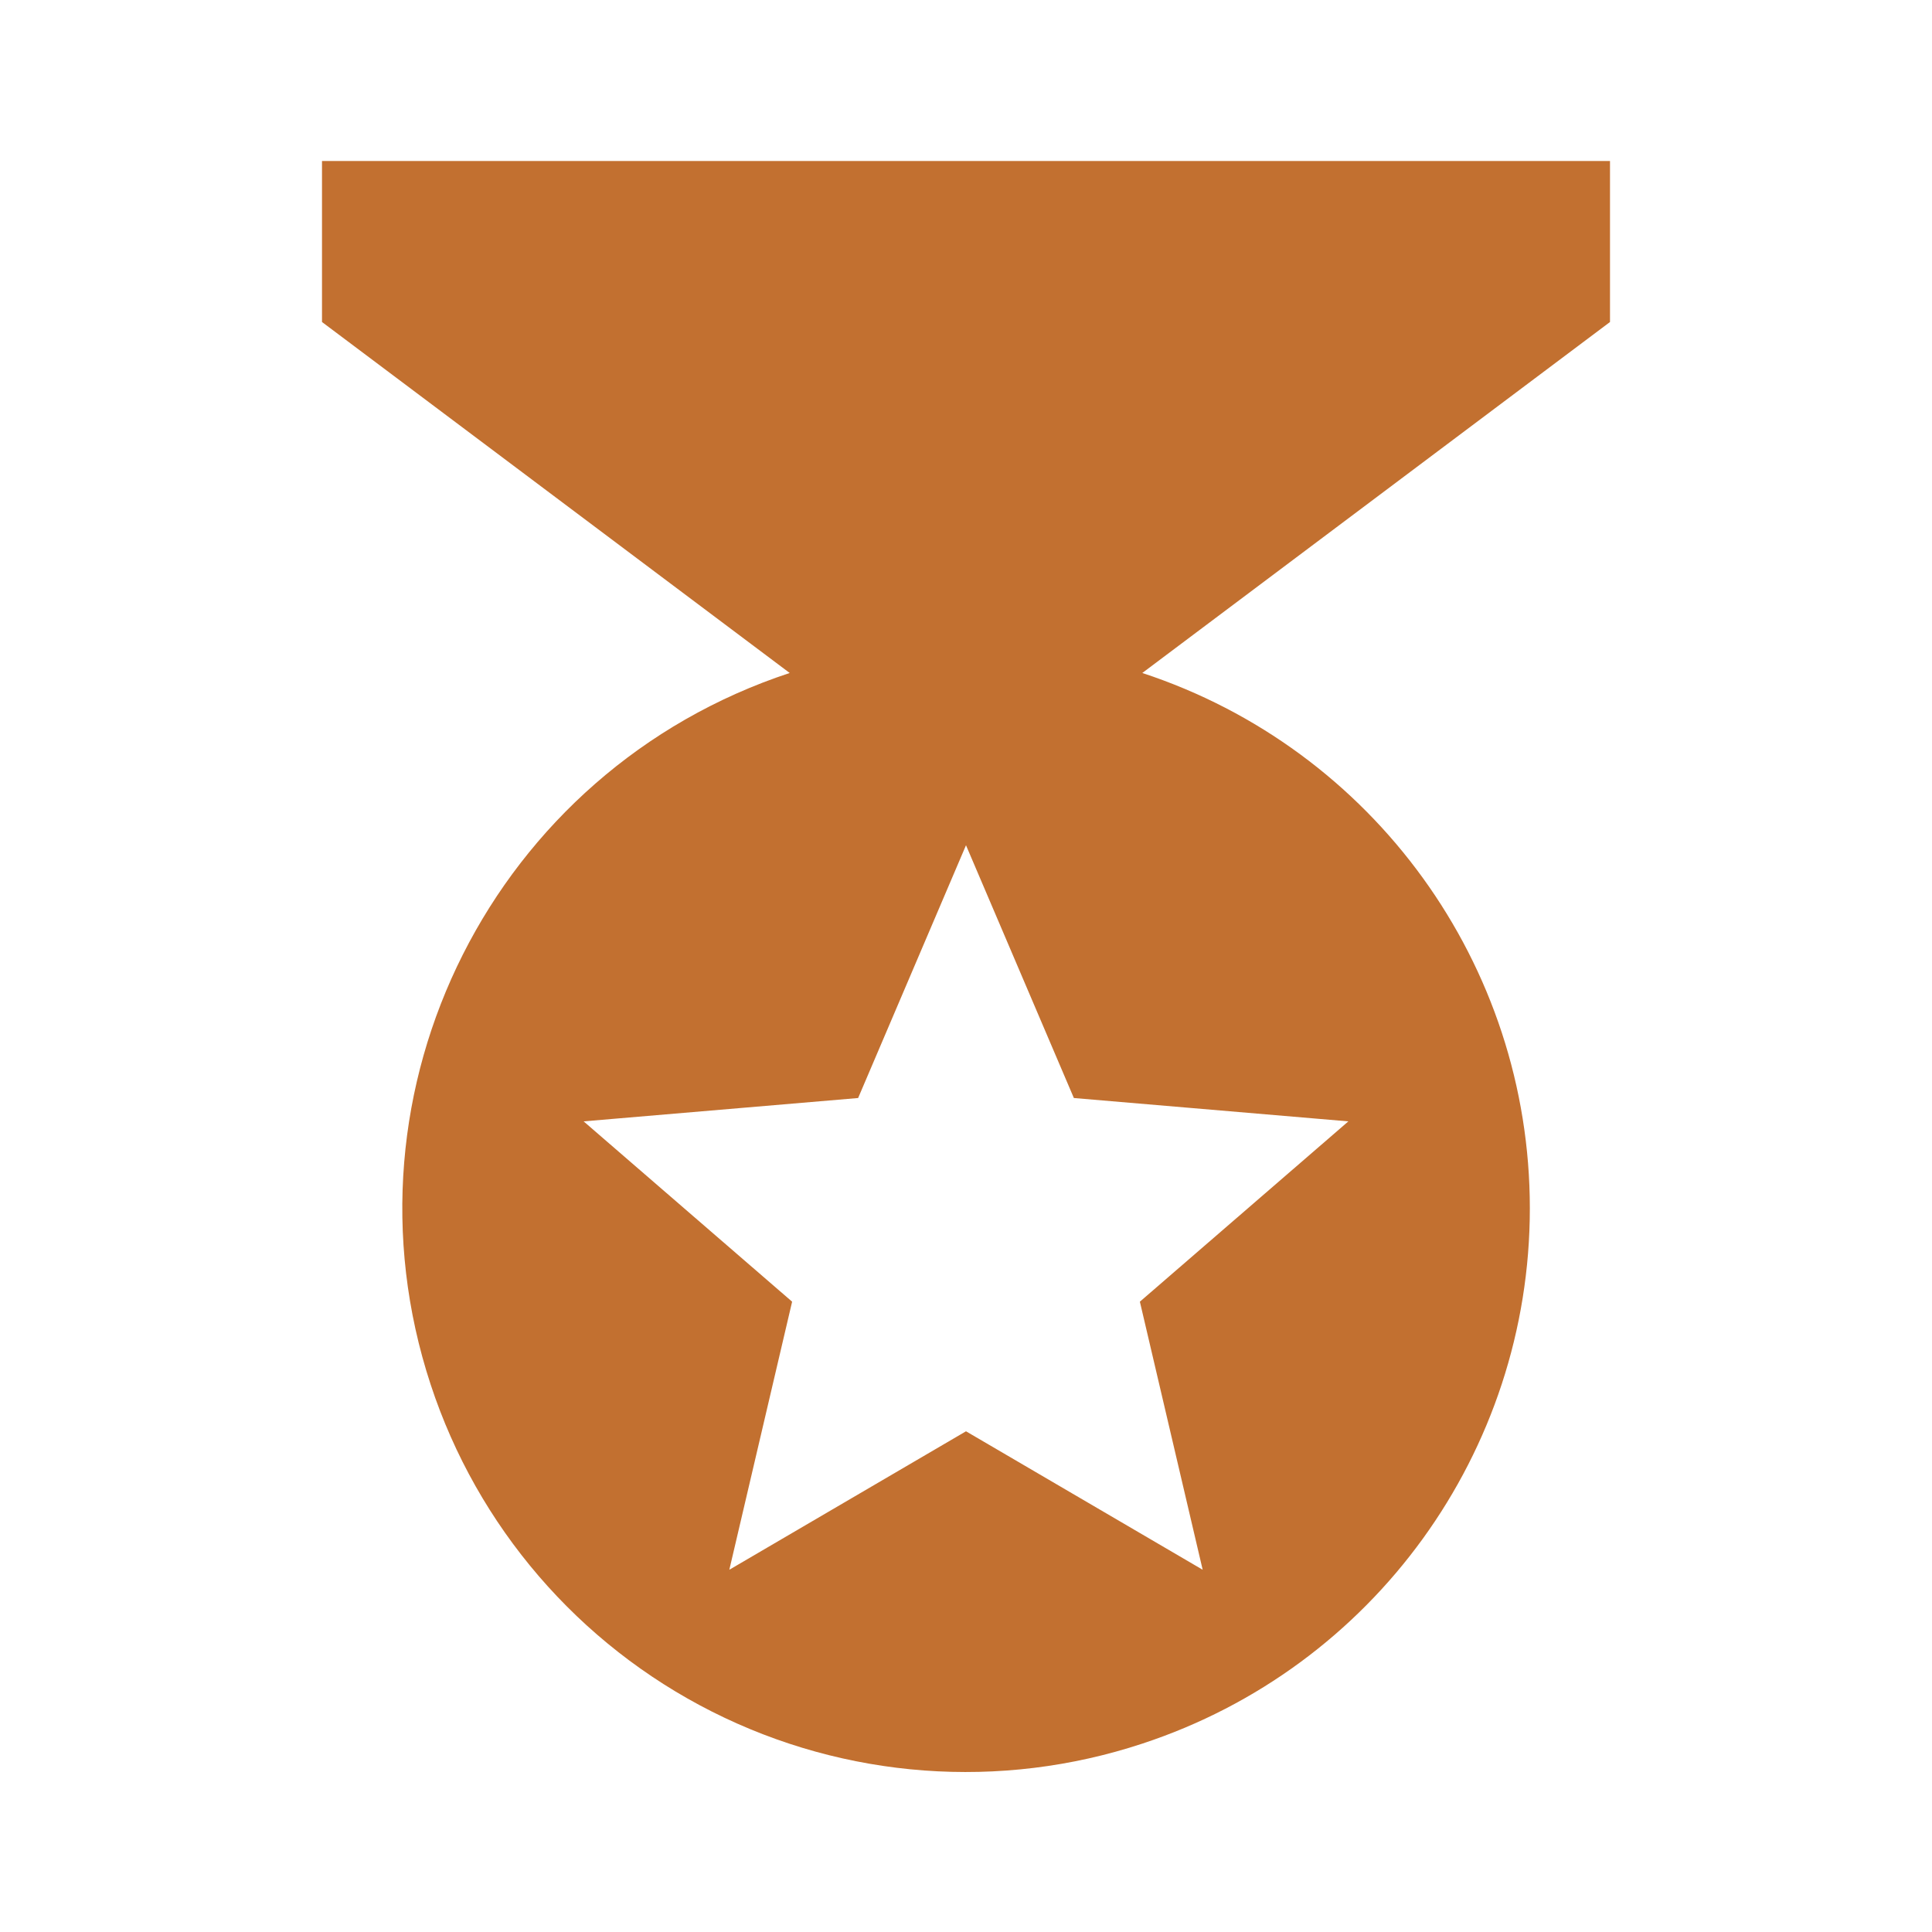
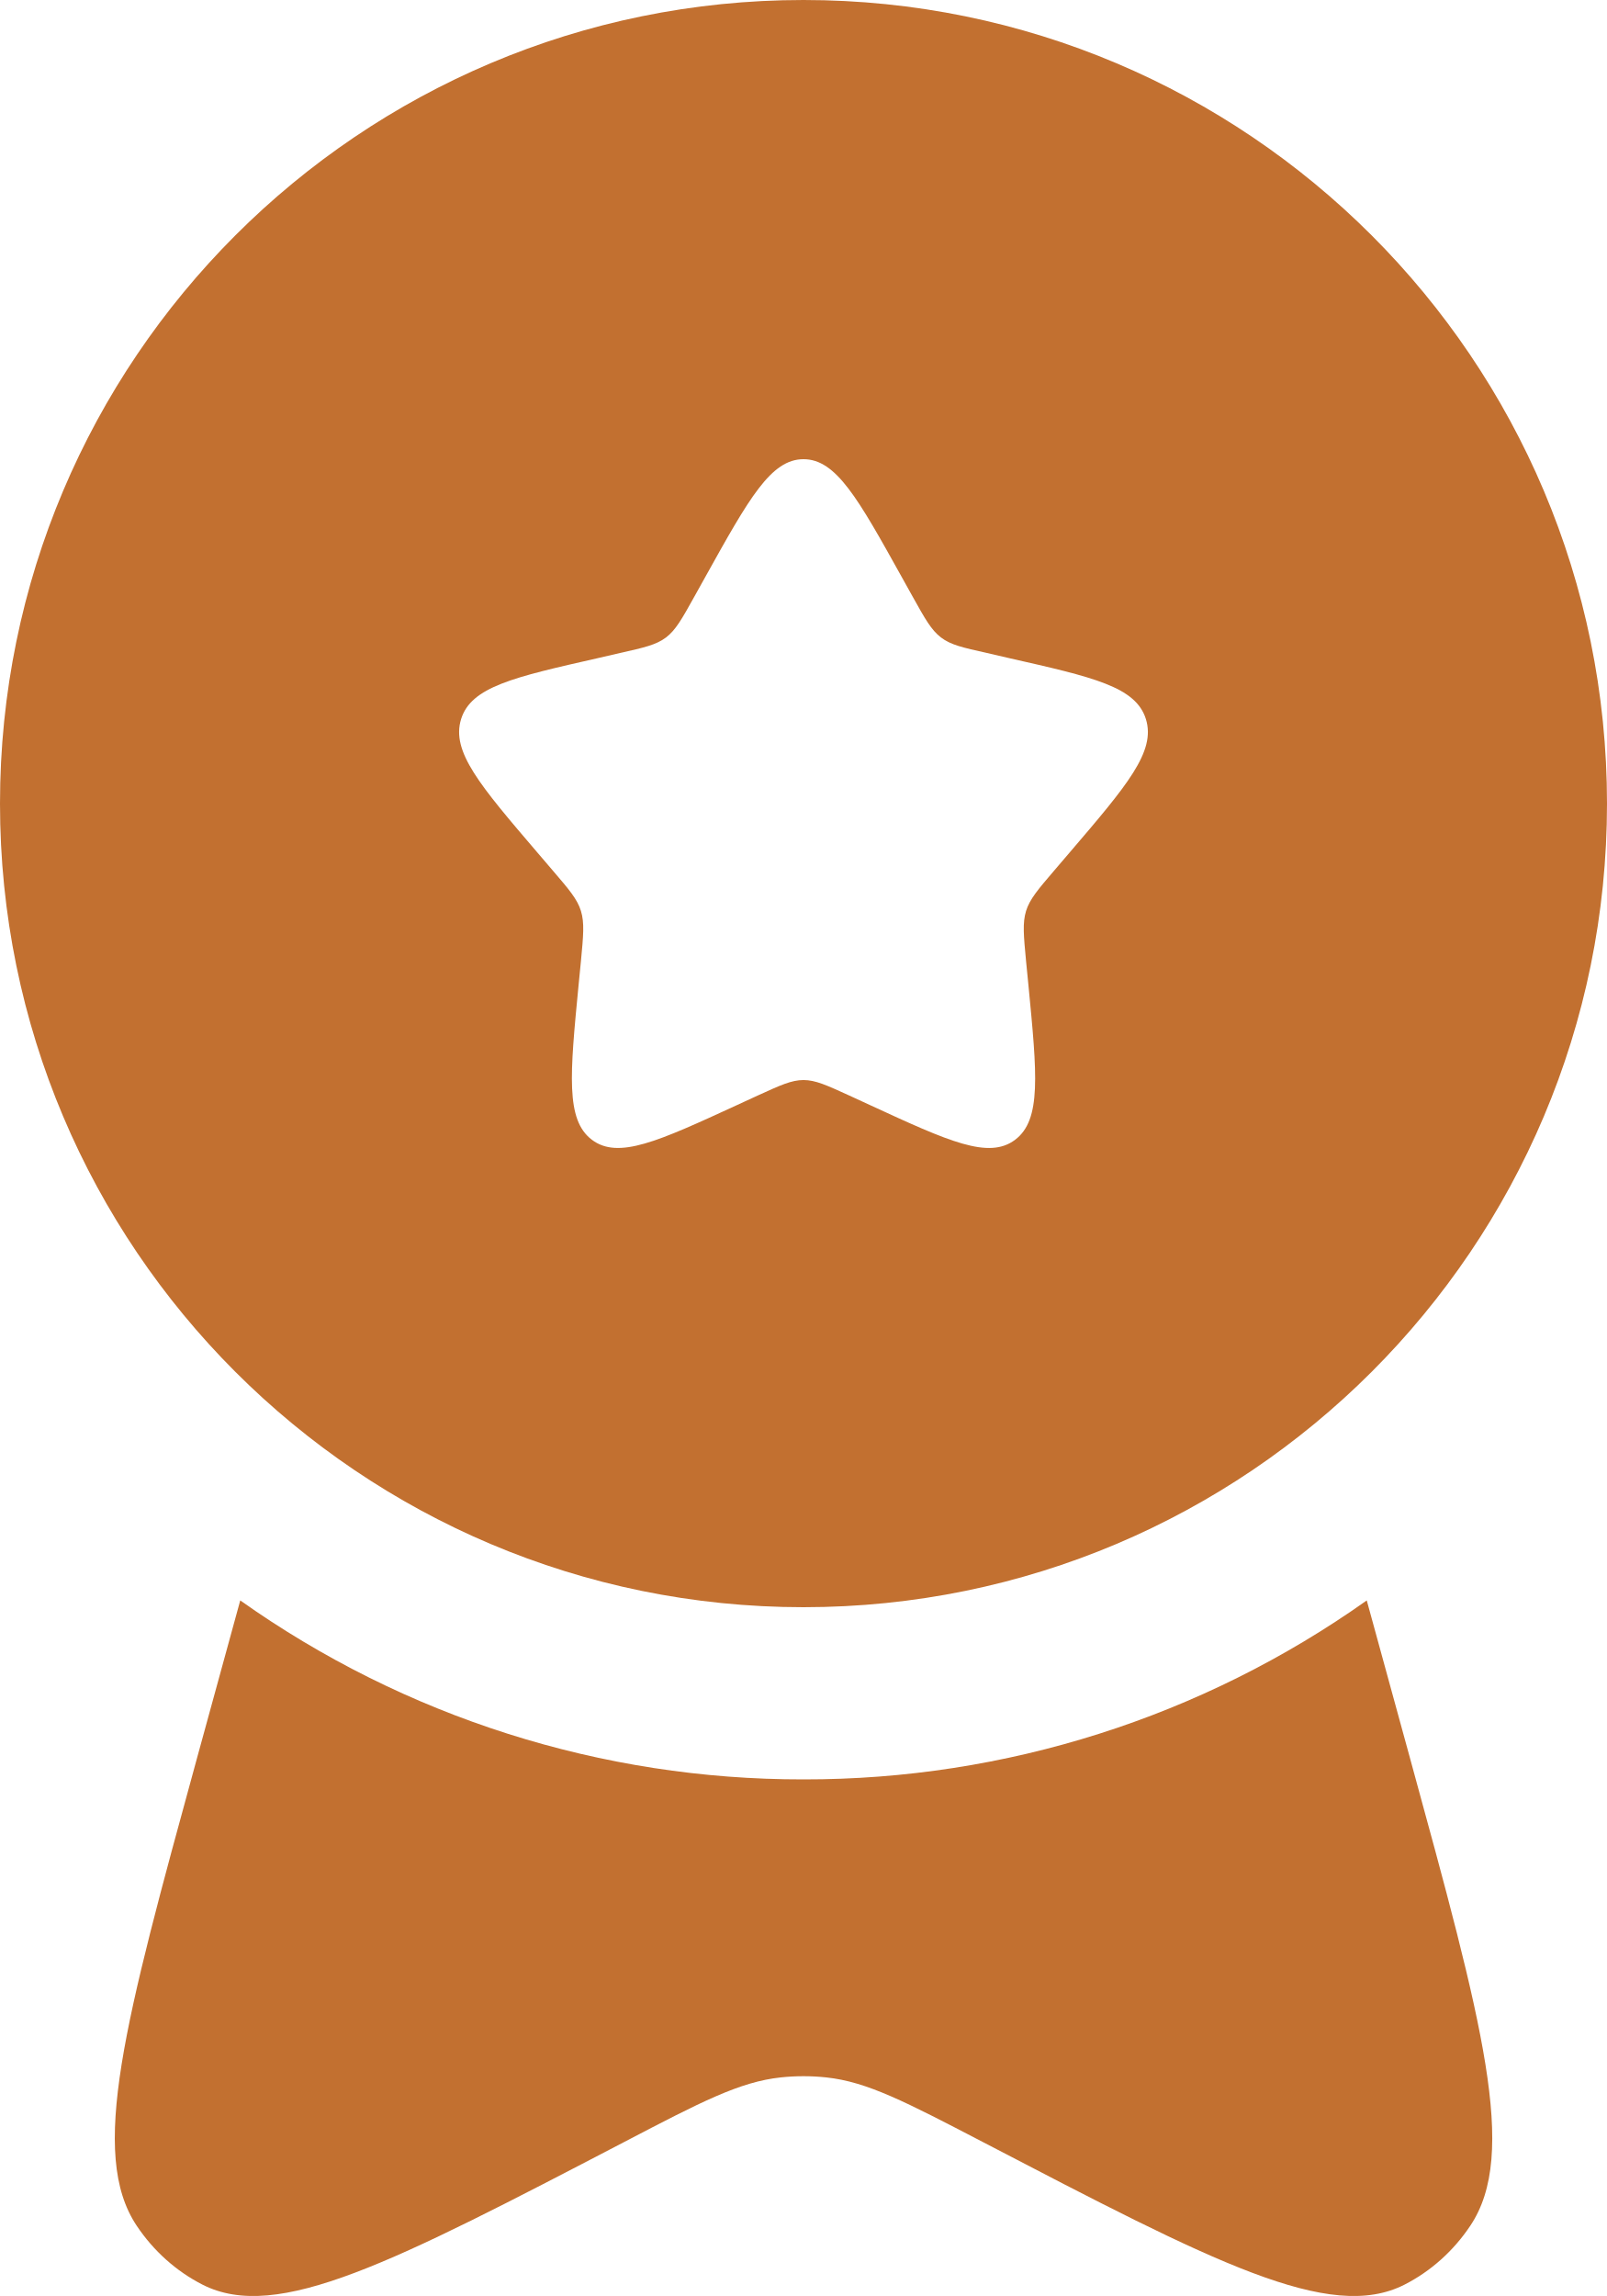
- <svg xmlns="http://www.w3.org/2000/svg" width="1em" height="1em" viewBox="0 0 24 24">
-   <path fill="#c27030" d="M20 2H4v2l5.81 4.36a7.004 7.004 0 0 0-4.46 8.84a6.996 6.996 0 0 0 8.84 4.46a7 7 0 0 0 0-13.3L20 4zm-5.06 17.5L12 17.78L9.06 19.5l.78-3.33l-2.59-2.24l3.41-.29L12 10.5l1.34 3.14l3.41.29l-2.59 2.24z" />
+ <svg xmlns="http://www.w3.org/2000/svg" viewBox="5 2 14 20">
+   <g fill="#c27030">
+     <path fill-rule="evenodd" d="M12 16a7 7 0 1 0 0-14a7 7 0 0 0 0 14Zm0-10c-.284 0-.474.34-.854 1.023l-.098.176c-.108.194-.162.29-.246.354c-.085.064-.19.088-.4.135l-.19.044c-.738.167-1.107.25-1.195.532c-.088.283.164.577.667 1.165l.13.152c.143.167.215.25.247.354c.032.104.021.215 0 .438l-.02.203c-.076.785-.114 1.178.115 1.352c.23.174.576.015 1.267-.303l.178-.082c.197-.09.295-.135.399-.135c.104 0 .202.045.399.135l.178.082c.691.319 1.037.477 1.267.303c.23-.174.191-.567.115-1.352l-.02-.203c-.021-.223-.032-.334 0-.438c.032-.103.104-.187.247-.354l.13-.152c.503-.588.755-.882.667-1.165c-.088-.282-.457-.365-1.195-.532l-.19-.044c-.21-.047-.315-.07-.4-.135c-.084-.064-.138-.16-.246-.354l-.098-.176C12.474 6.34 12.284 6 12 6Z" clip-rule="evenodd" />
+     <path d="m7.093 15.941l-.379 1.382c-.628 2.292-.942 3.438-.523 4.065c.147.22.344.396.573.513c.652.332 1.66-.193 3.675-1.243c.67-.35 1.006-.524 1.362-.562a1.87 1.87 0 0 1 .398 0c.356.038.691.213 1.362.562c2.015 1.05 3.023 1.575 3.675 1.243c.229-.117.426-.293.573-.513c.42-.627.105-1.773-.523-4.065l-.379-1.382A8.461 8.461 0 0 1 12 17.5a8.46 8.46 0 0 1-4.907-1.559Z" />
+   </g>
</svg>
